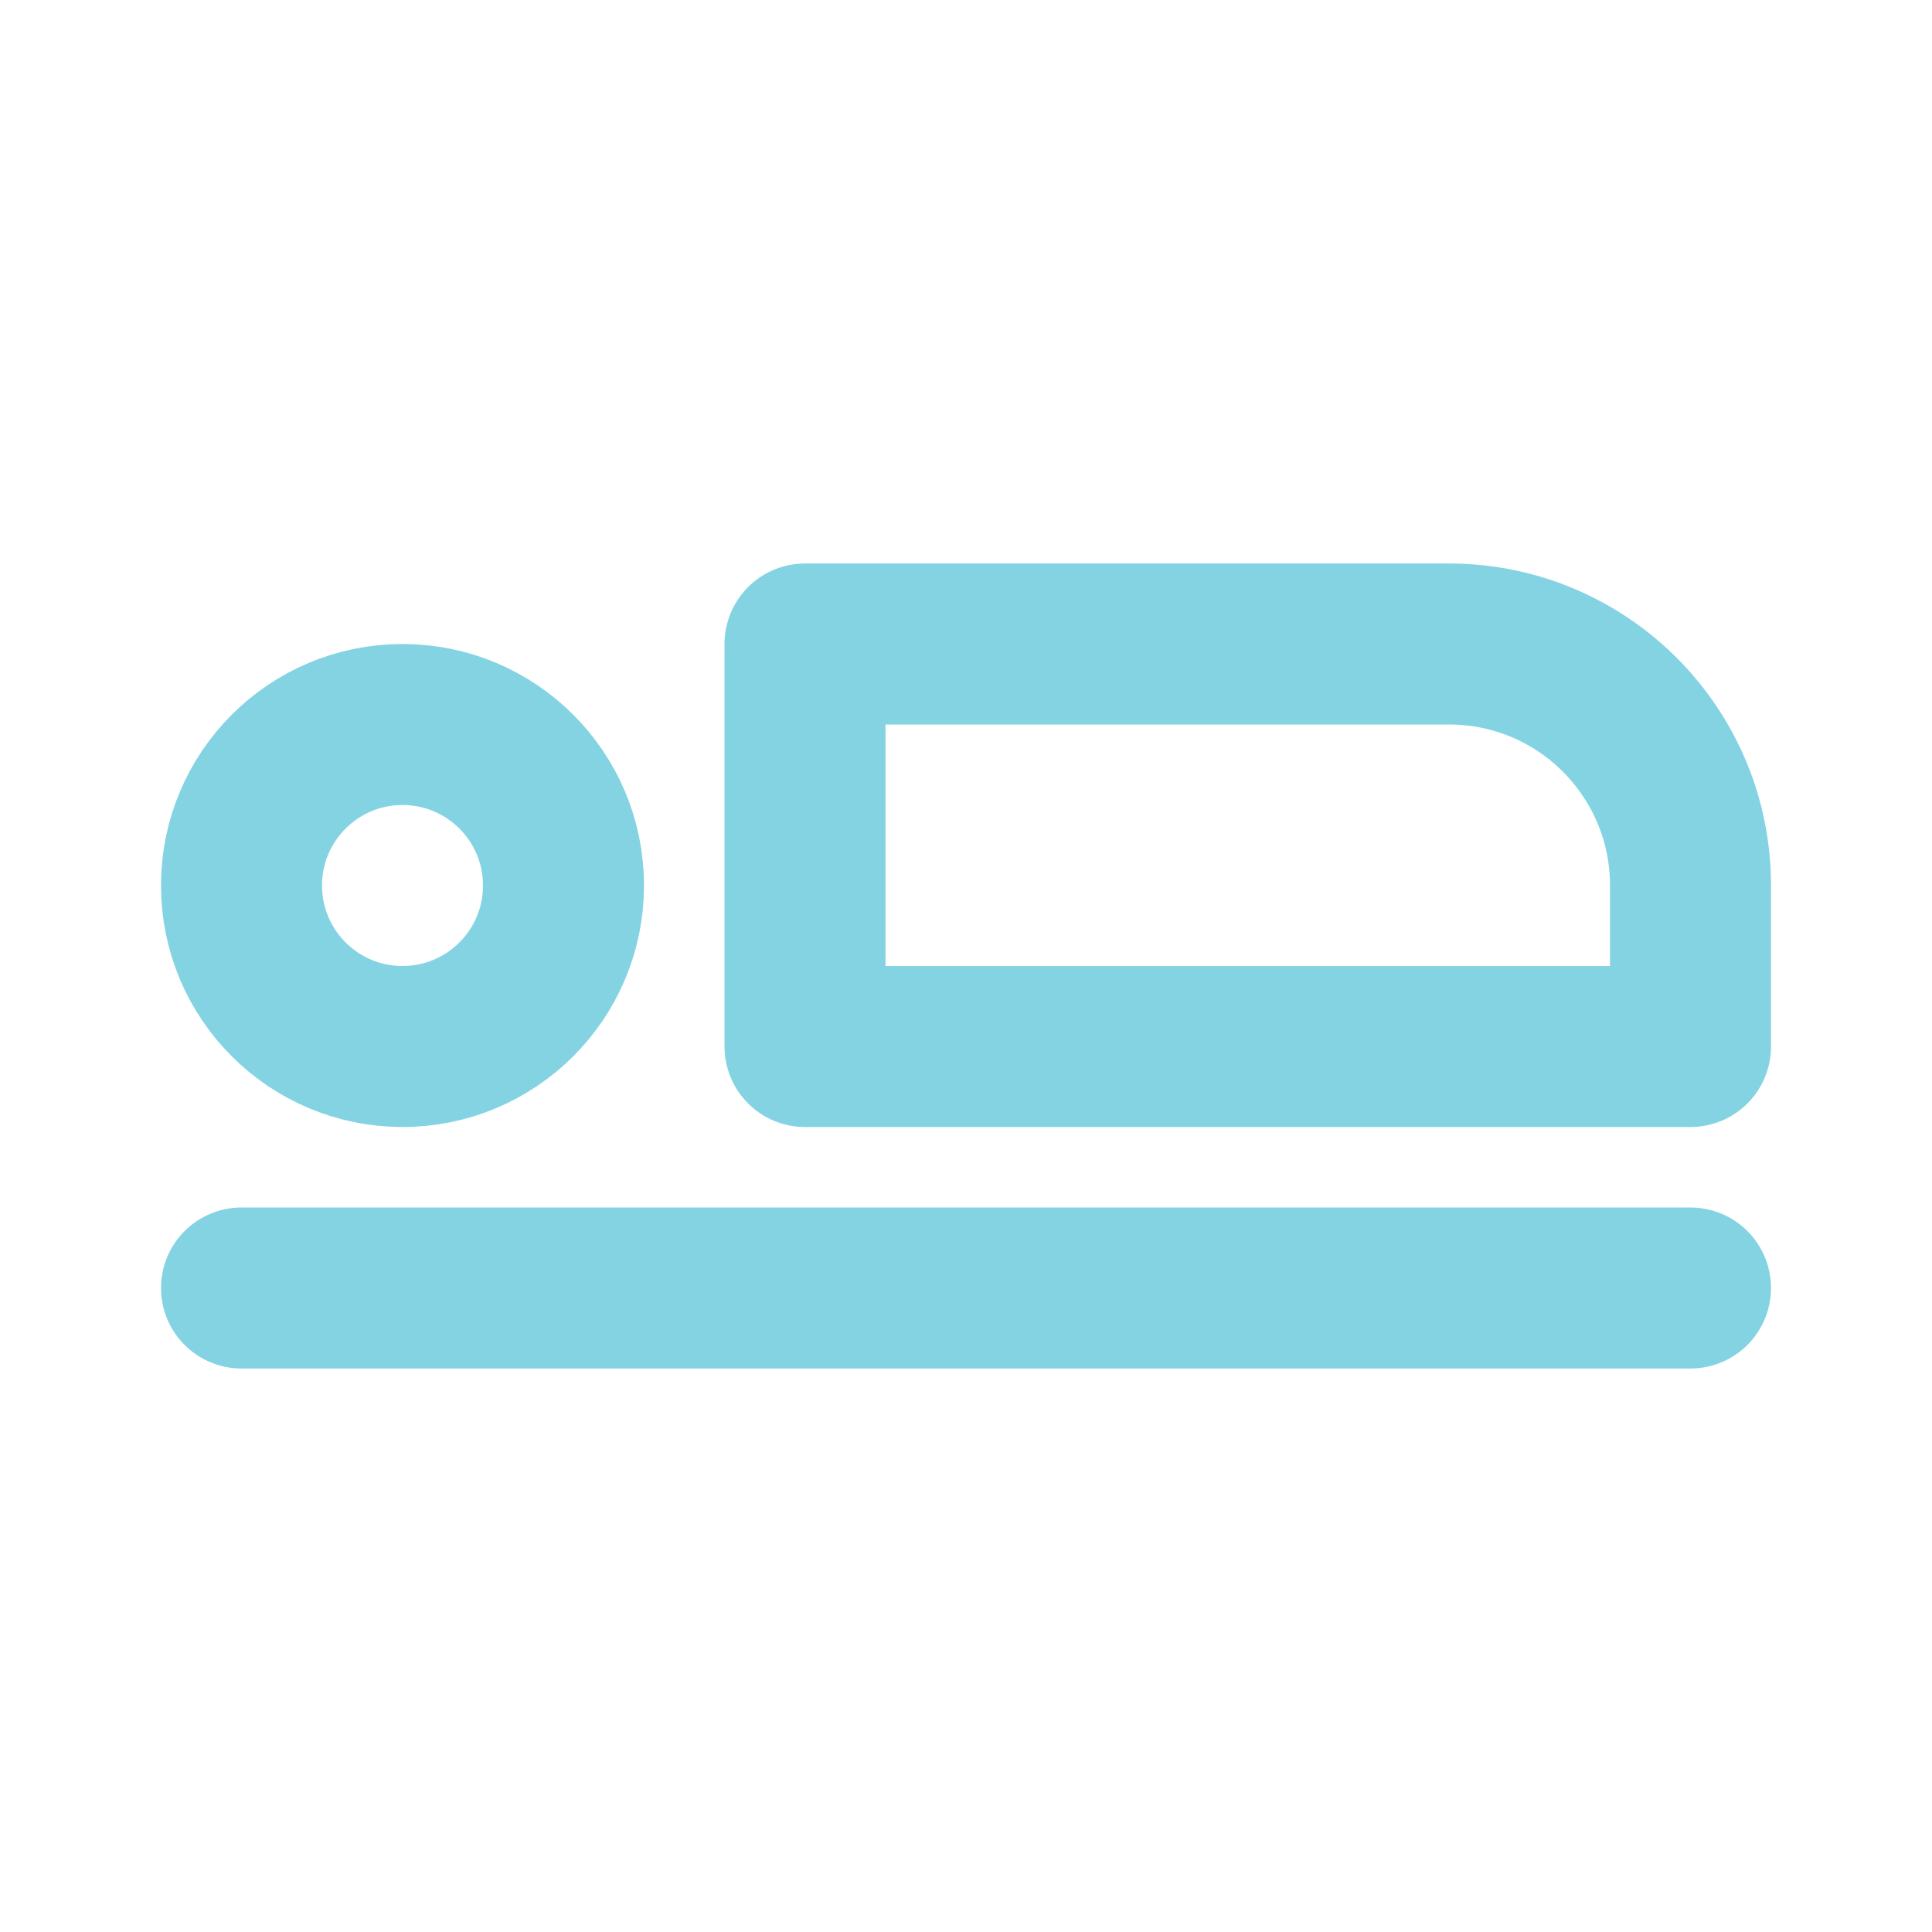
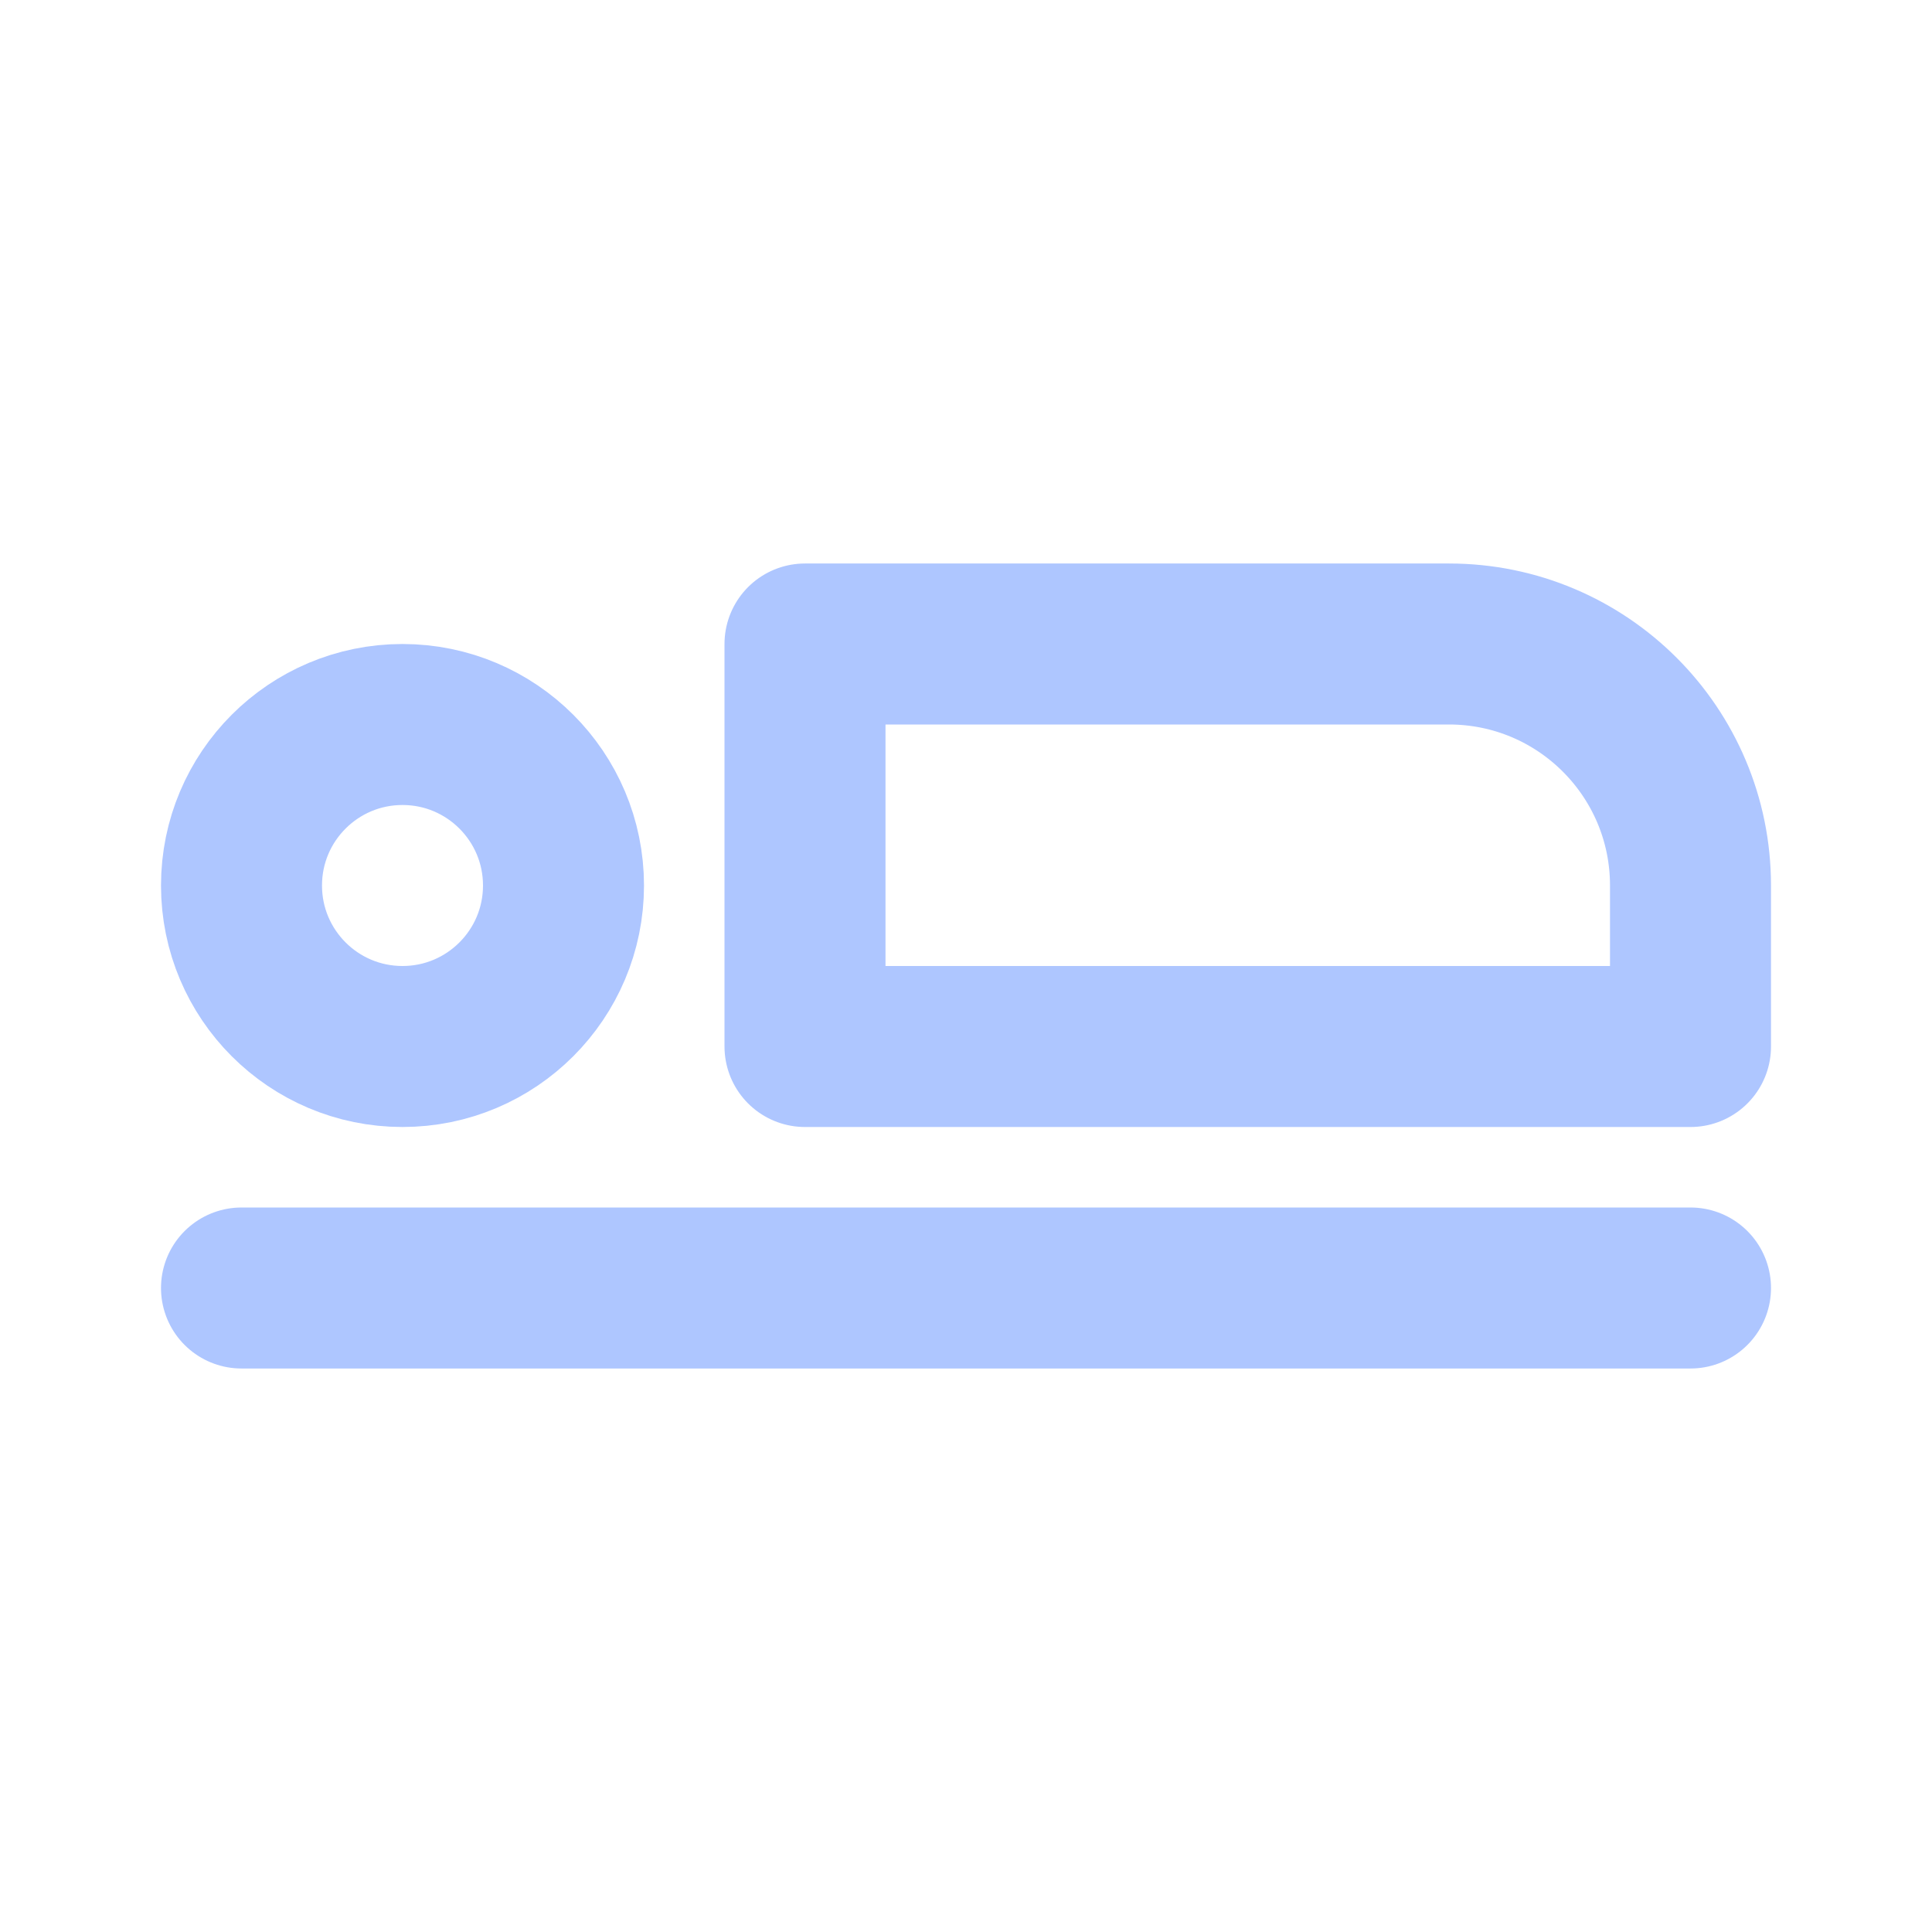
- <svg xmlns="http://www.w3.org/2000/svg" width="24" height="24" viewBox="0 0 24 24" fill="none" stroke="#83d3e3" stroke-width="2" stroke-linecap="round" stroke-linejoin="round" class="icon icon-tabler icons-tabler-outline icon-tabler-bed-flat">
+ <svg xmlns="http://www.w3.org/2000/svg" width="24" height="24" viewBox="0 0 24 24" fill="none" stroke="#aec6ff" stroke-width="2" stroke-linecap="round" stroke-linejoin="round" class="icon icon-tabler icons-tabler-outline icon-tabler-bed-flat">
  <path stroke="none" d="M0 0h24v24H0z" fill="none" />
  <path d="M5 11m-2 0a2 2 0 1 0 4 0a2 2 0 1 0 -4 0" />
  <path d="M10 13h11v-2a3 3 0 0 0 -3 -3h-8v5z" />
  <path d="M3 16h18" />
</svg>
